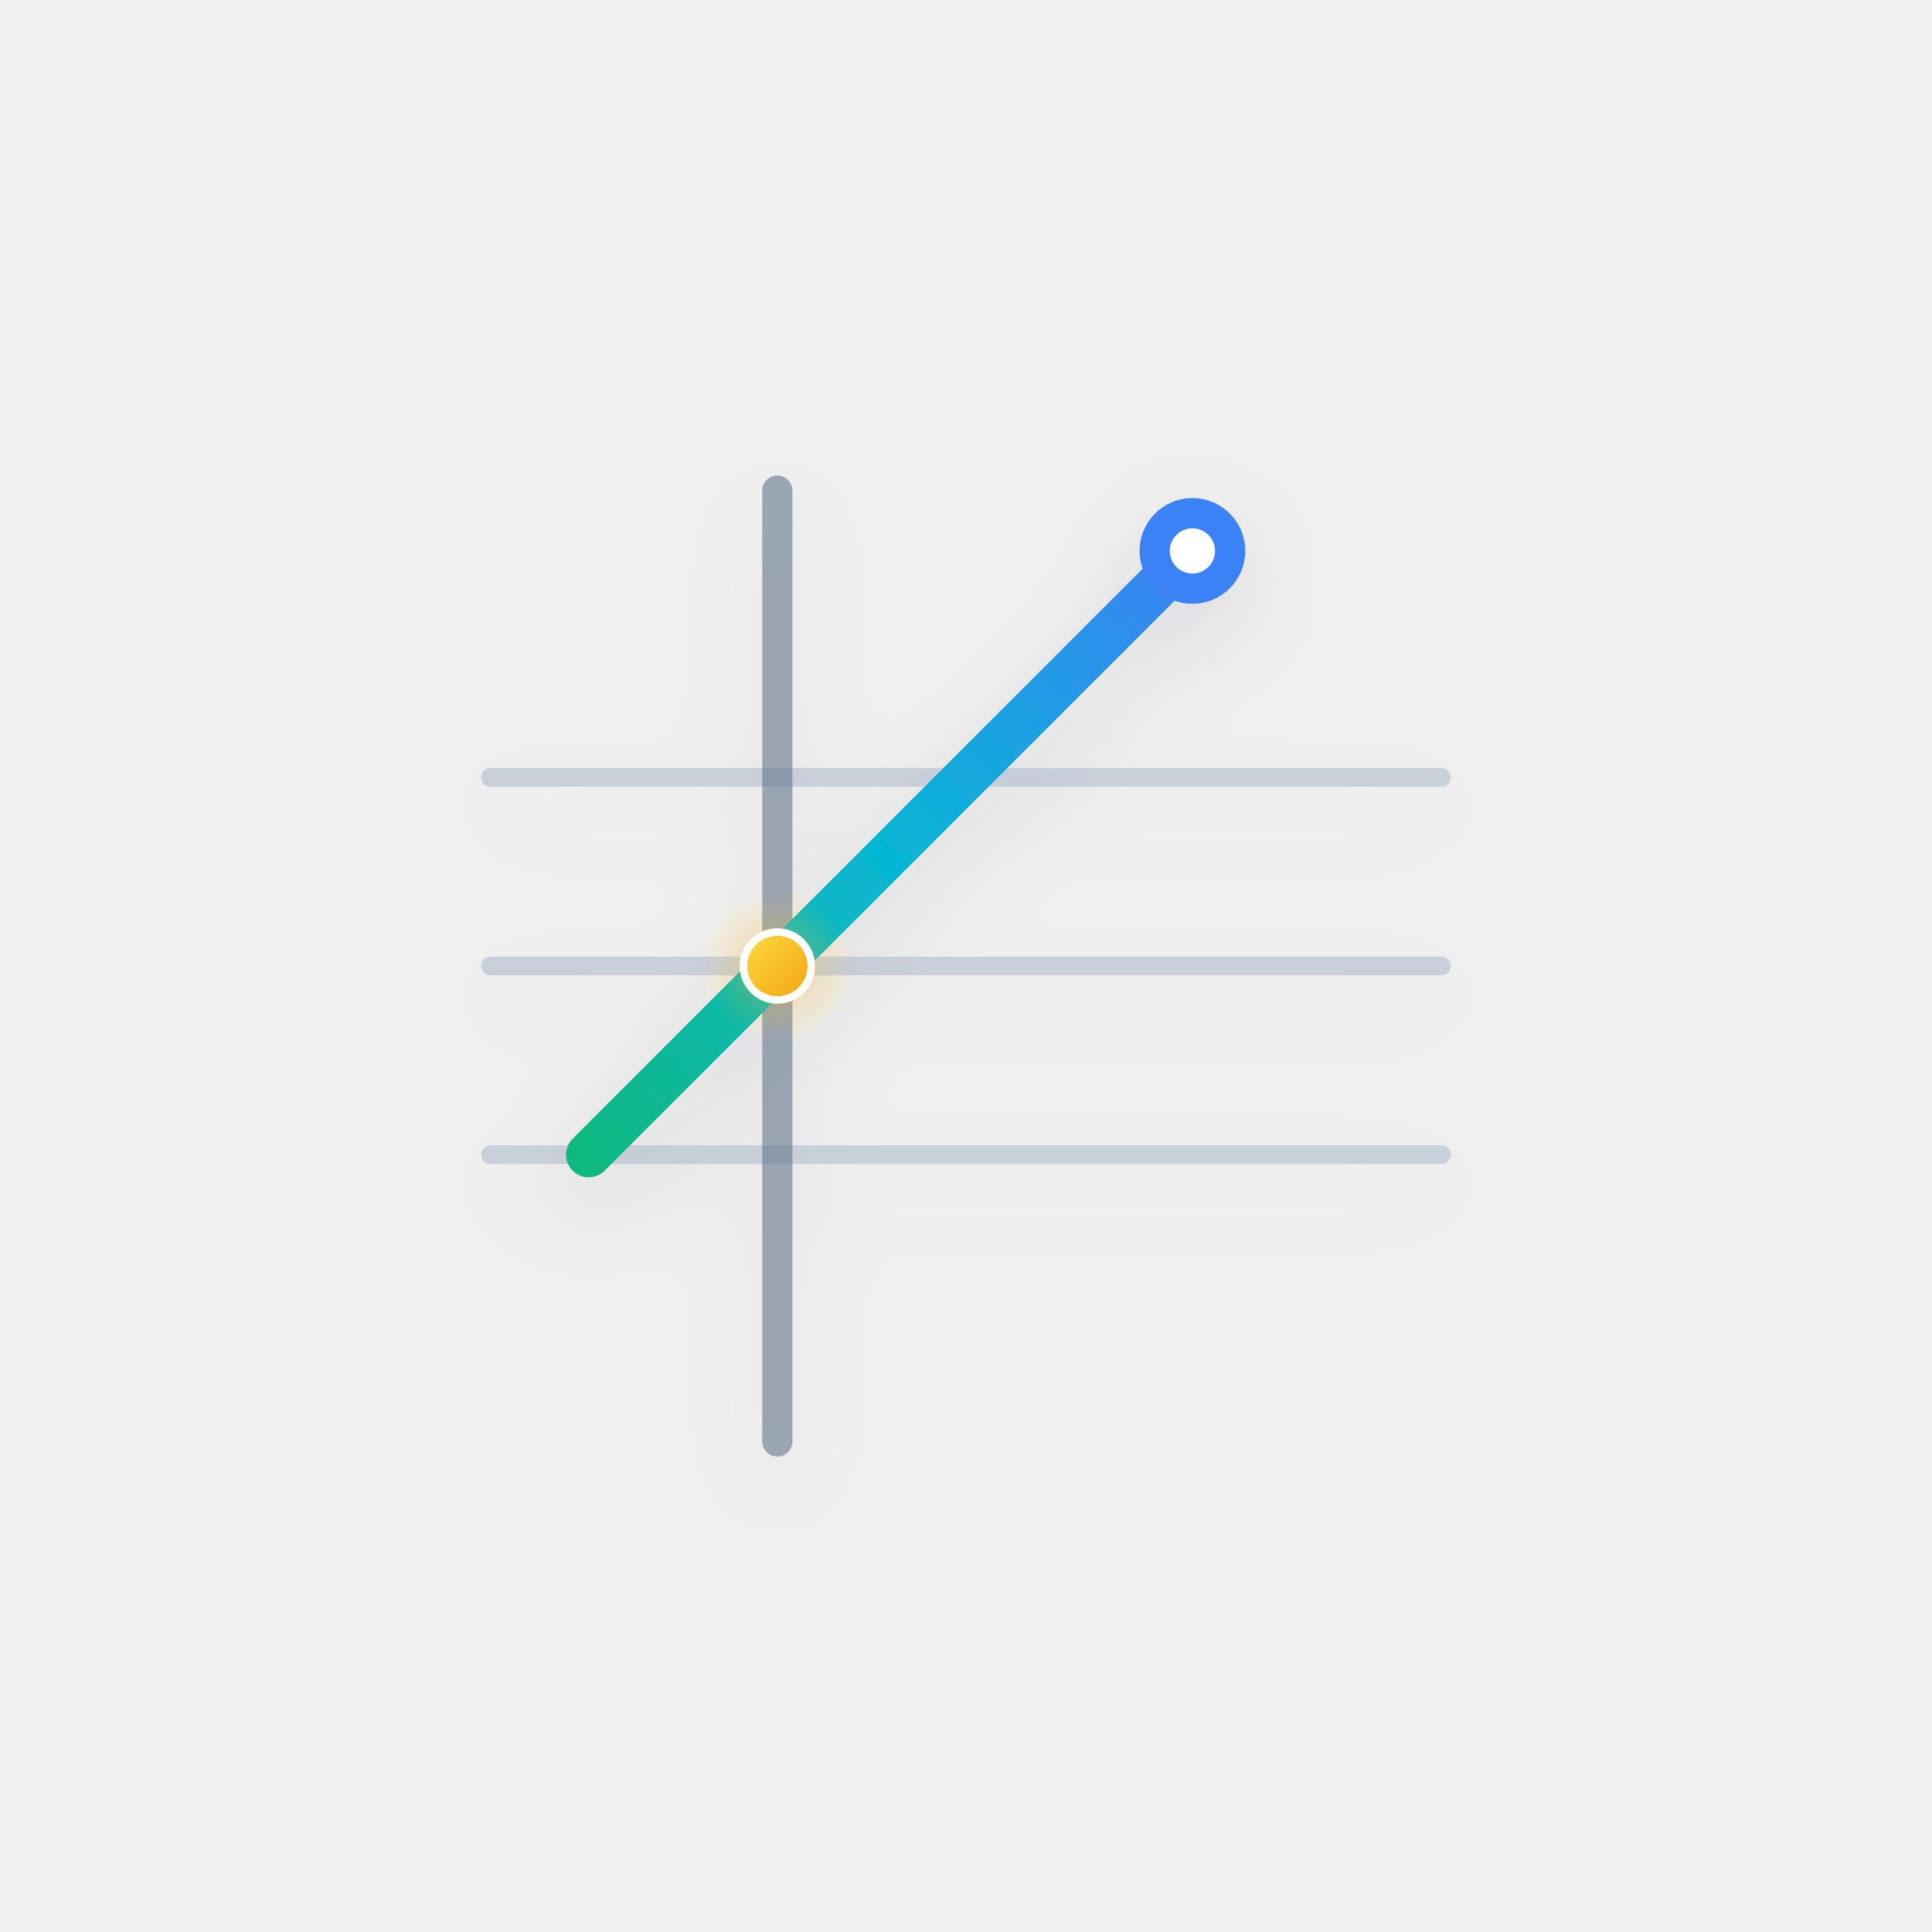
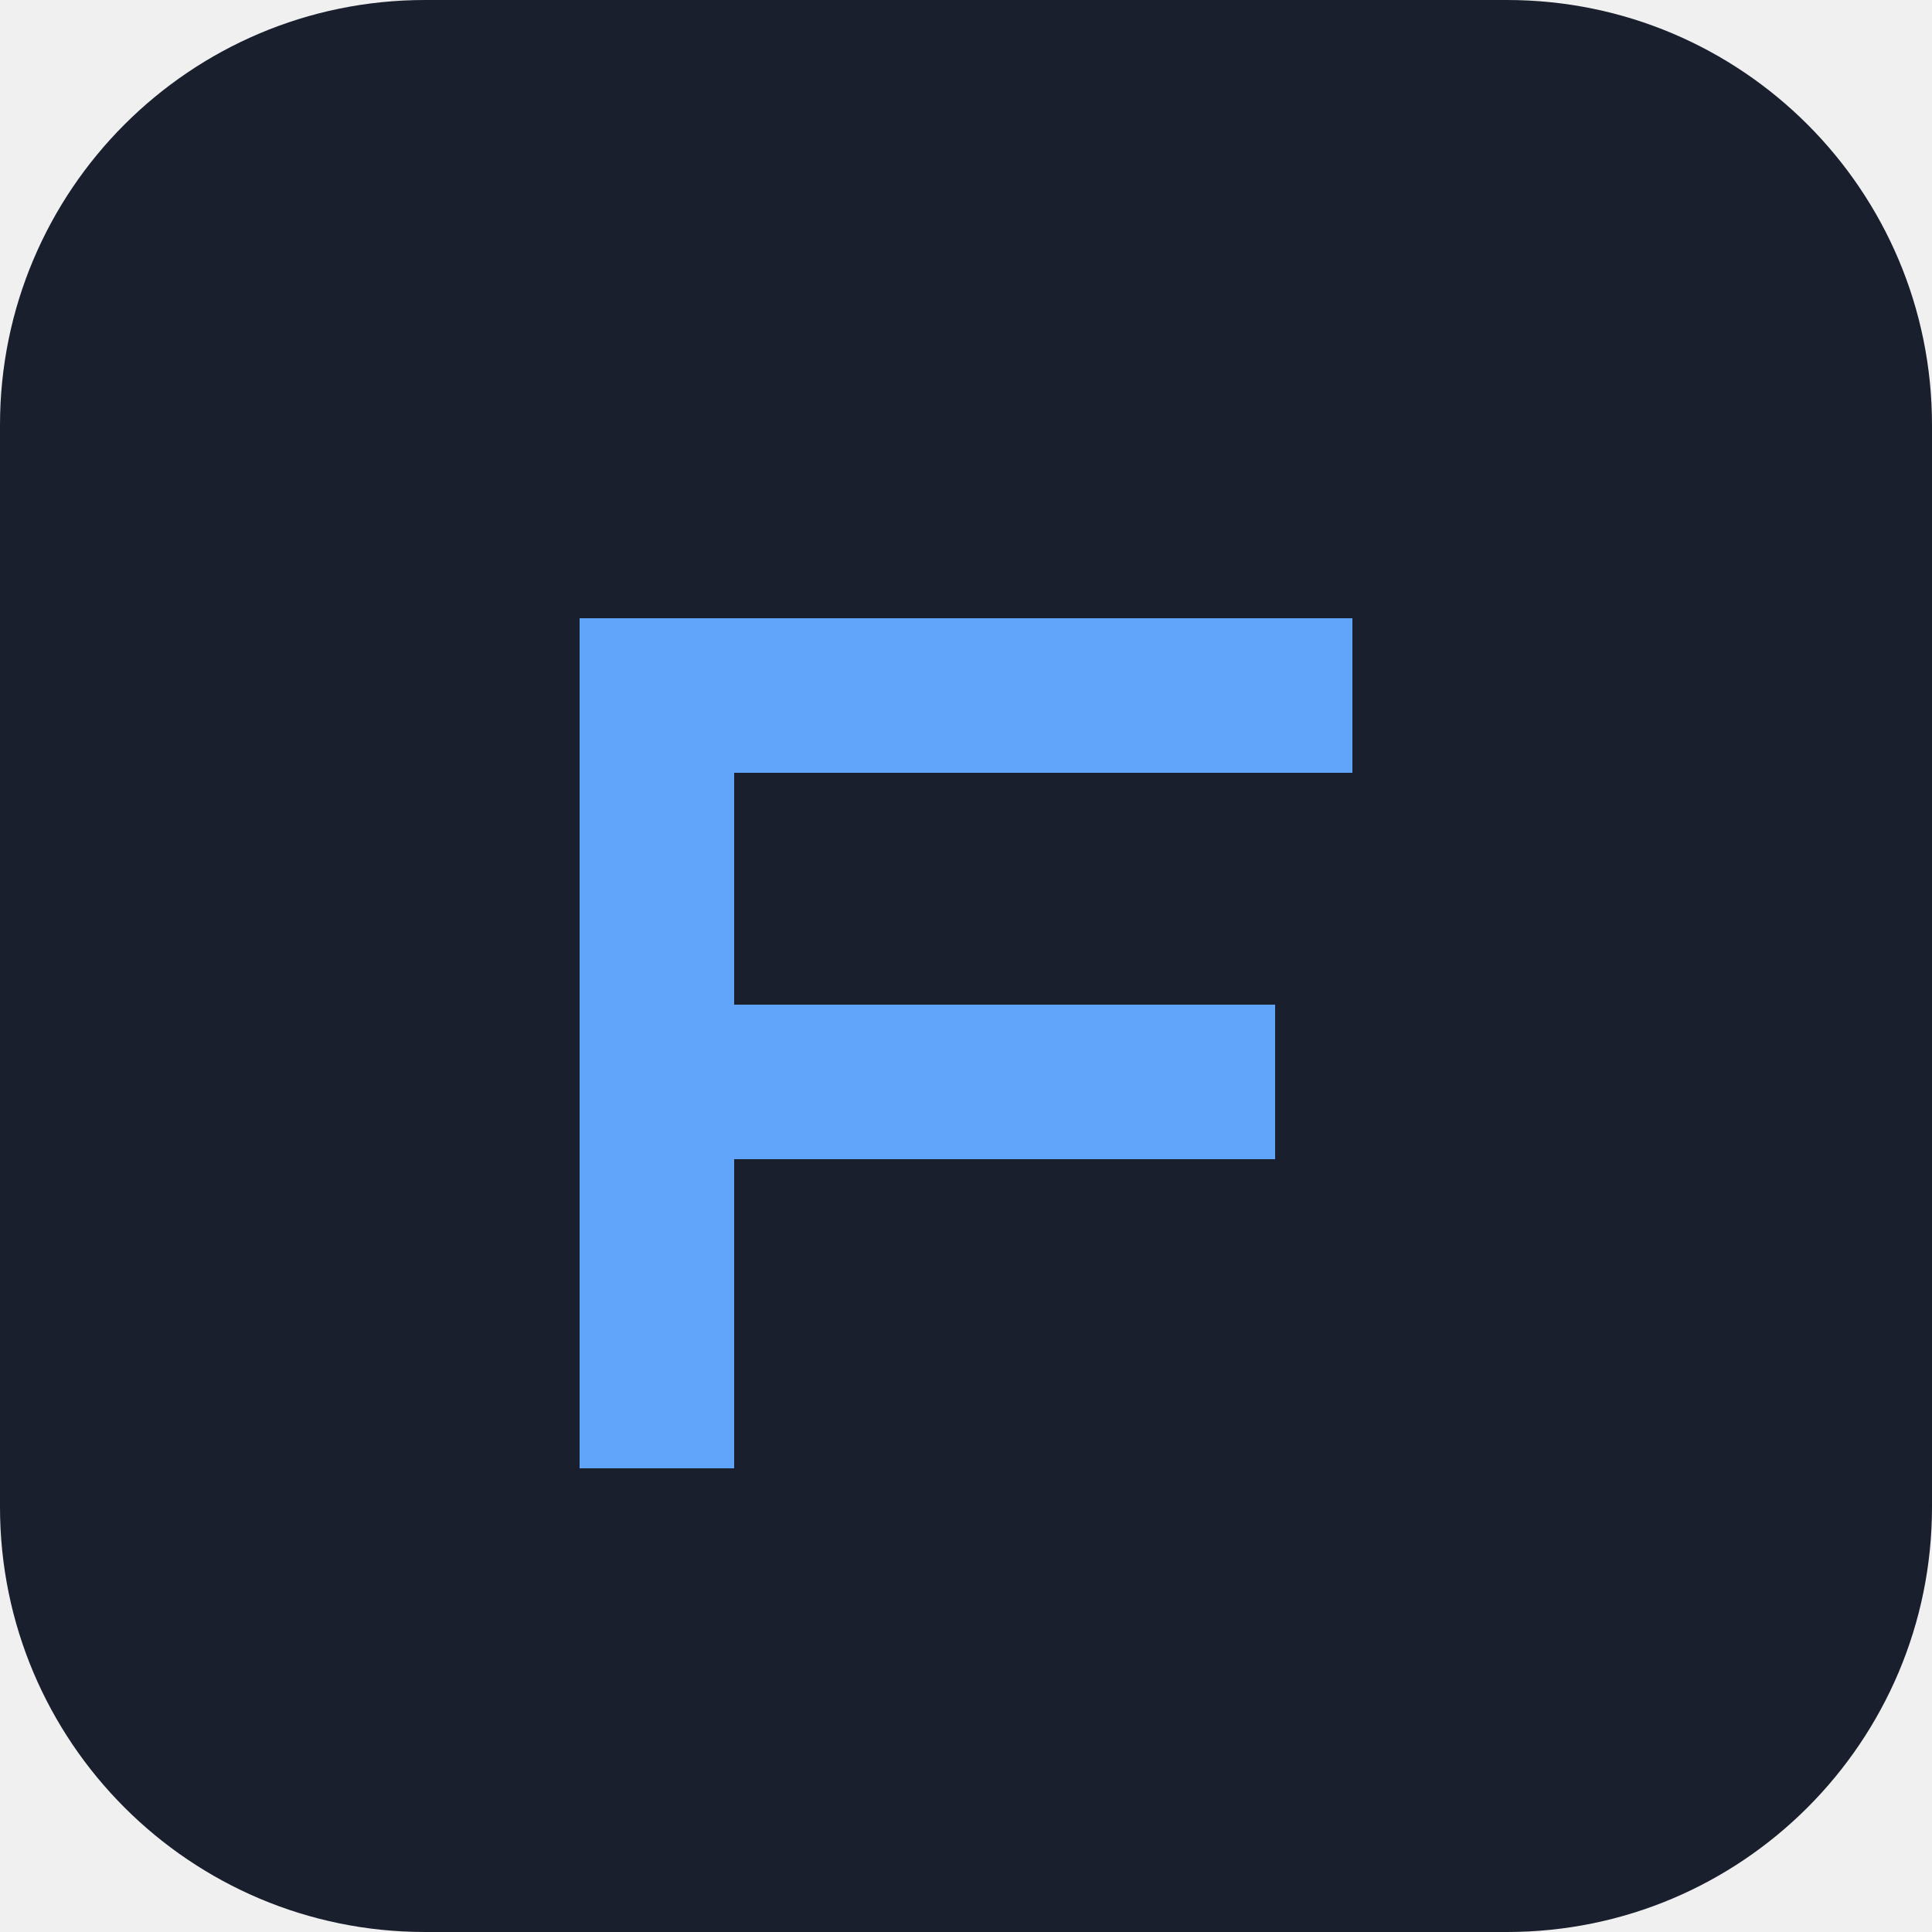
- <svg xmlns="http://www.w3.org/2000/svg" viewBox="0 0 512 512" width="100%" height="100%">
-   <defs>
-     <linearGradient id="growthGrad" x1="156" y1="306" x2="316" y2="146" gradientUnits="userSpaceOnUse">
-       <stop offset="0%" stop-color="#10B981" />
-       <stop offset="50%" stop-color="#06B6D4" />
-       <stop offset="100%" stop-color="#3B82F6" />
-     </linearGradient>
-     <linearGradient id="goldDotGrad" x1="196" y1="246" x2="216" y2="266" gradientUnits="userSpaceOnUse">
-       <stop offset="0%" stop-color="#FDE047" />
-       <stop offset="100%" stop-color="#F59E0B" />
-     </linearGradient>
-     <radialGradient id="goldGlow" cx="206" cy="256" r="20" fx="206" fy="256" gradientUnits="userSpaceOnUse">
-       <stop offset="0%" stop-color="#FBBF24" stop-opacity="0.4" />
-       <stop offset="100%" stop-color="#FBBF24" stop-opacity="0" />
-     </radialGradient>
-     <filter id="subtle-shadow" x="-10%" y="-10%" width="120%" height="120%">
-       <feDropShadow dx="0" dy="8" stdDeviation="12" flood-color="#0F172A" flood-opacity="0.1" />
-     </filter>
-   </defs>
-   <rect width="100%" height="100%" fill="none" />
-   <g filter="url(#subtle-shadow)">
-     <line x1="130" y1="206" x2="382" y2="206" stroke="#94A3B8" stroke-width="5" stroke-linecap="round" opacity="0.4" />
-     <line x1="130" y1="256" x2="382" y2="256" stroke="#94A3B8" stroke-width="5" stroke-linecap="round" opacity="0.4" />
-     <line x1="130" y1="306" x2="382" y2="306" stroke="#94A3B8" stroke-width="5" stroke-linecap="round" opacity="0.4" />
-     <line x1="206" y1="130" x2="206" y2="382" stroke="#64748B" stroke-width="8" stroke-linecap="round" opacity="0.6" />
-     <line x1="156" y1="306" x2="316" y2="146" stroke="url(#growthGrad)" stroke-width="12" stroke-linecap="round" />
-     <circle cx="316" cy="146" r="14" fill="#3B82F6" />
-     <circle cx="316" cy="146" r="6" fill="#FFFFFF" />
-     <circle cx="206" cy="256" r="20" fill="url(#goldGlow)" />
-     <circle cx="206" cy="256" r="9" fill="url(#goldDotGrad)" stroke="#FFFFFF" stroke-width="2" />
-   </g>
+ <svg xmlns="http://www.w3.org/2000/svg" viewBox="0 0 100 100" width="100%" height="100%">
+   <rect width="100" height="100" rx="22" fill="#1a1f2e" />
+   <path d="M30 32h40v8H38v12h28v8H38v16h-8V32z" fill="#60a5fa" />
</svg>
